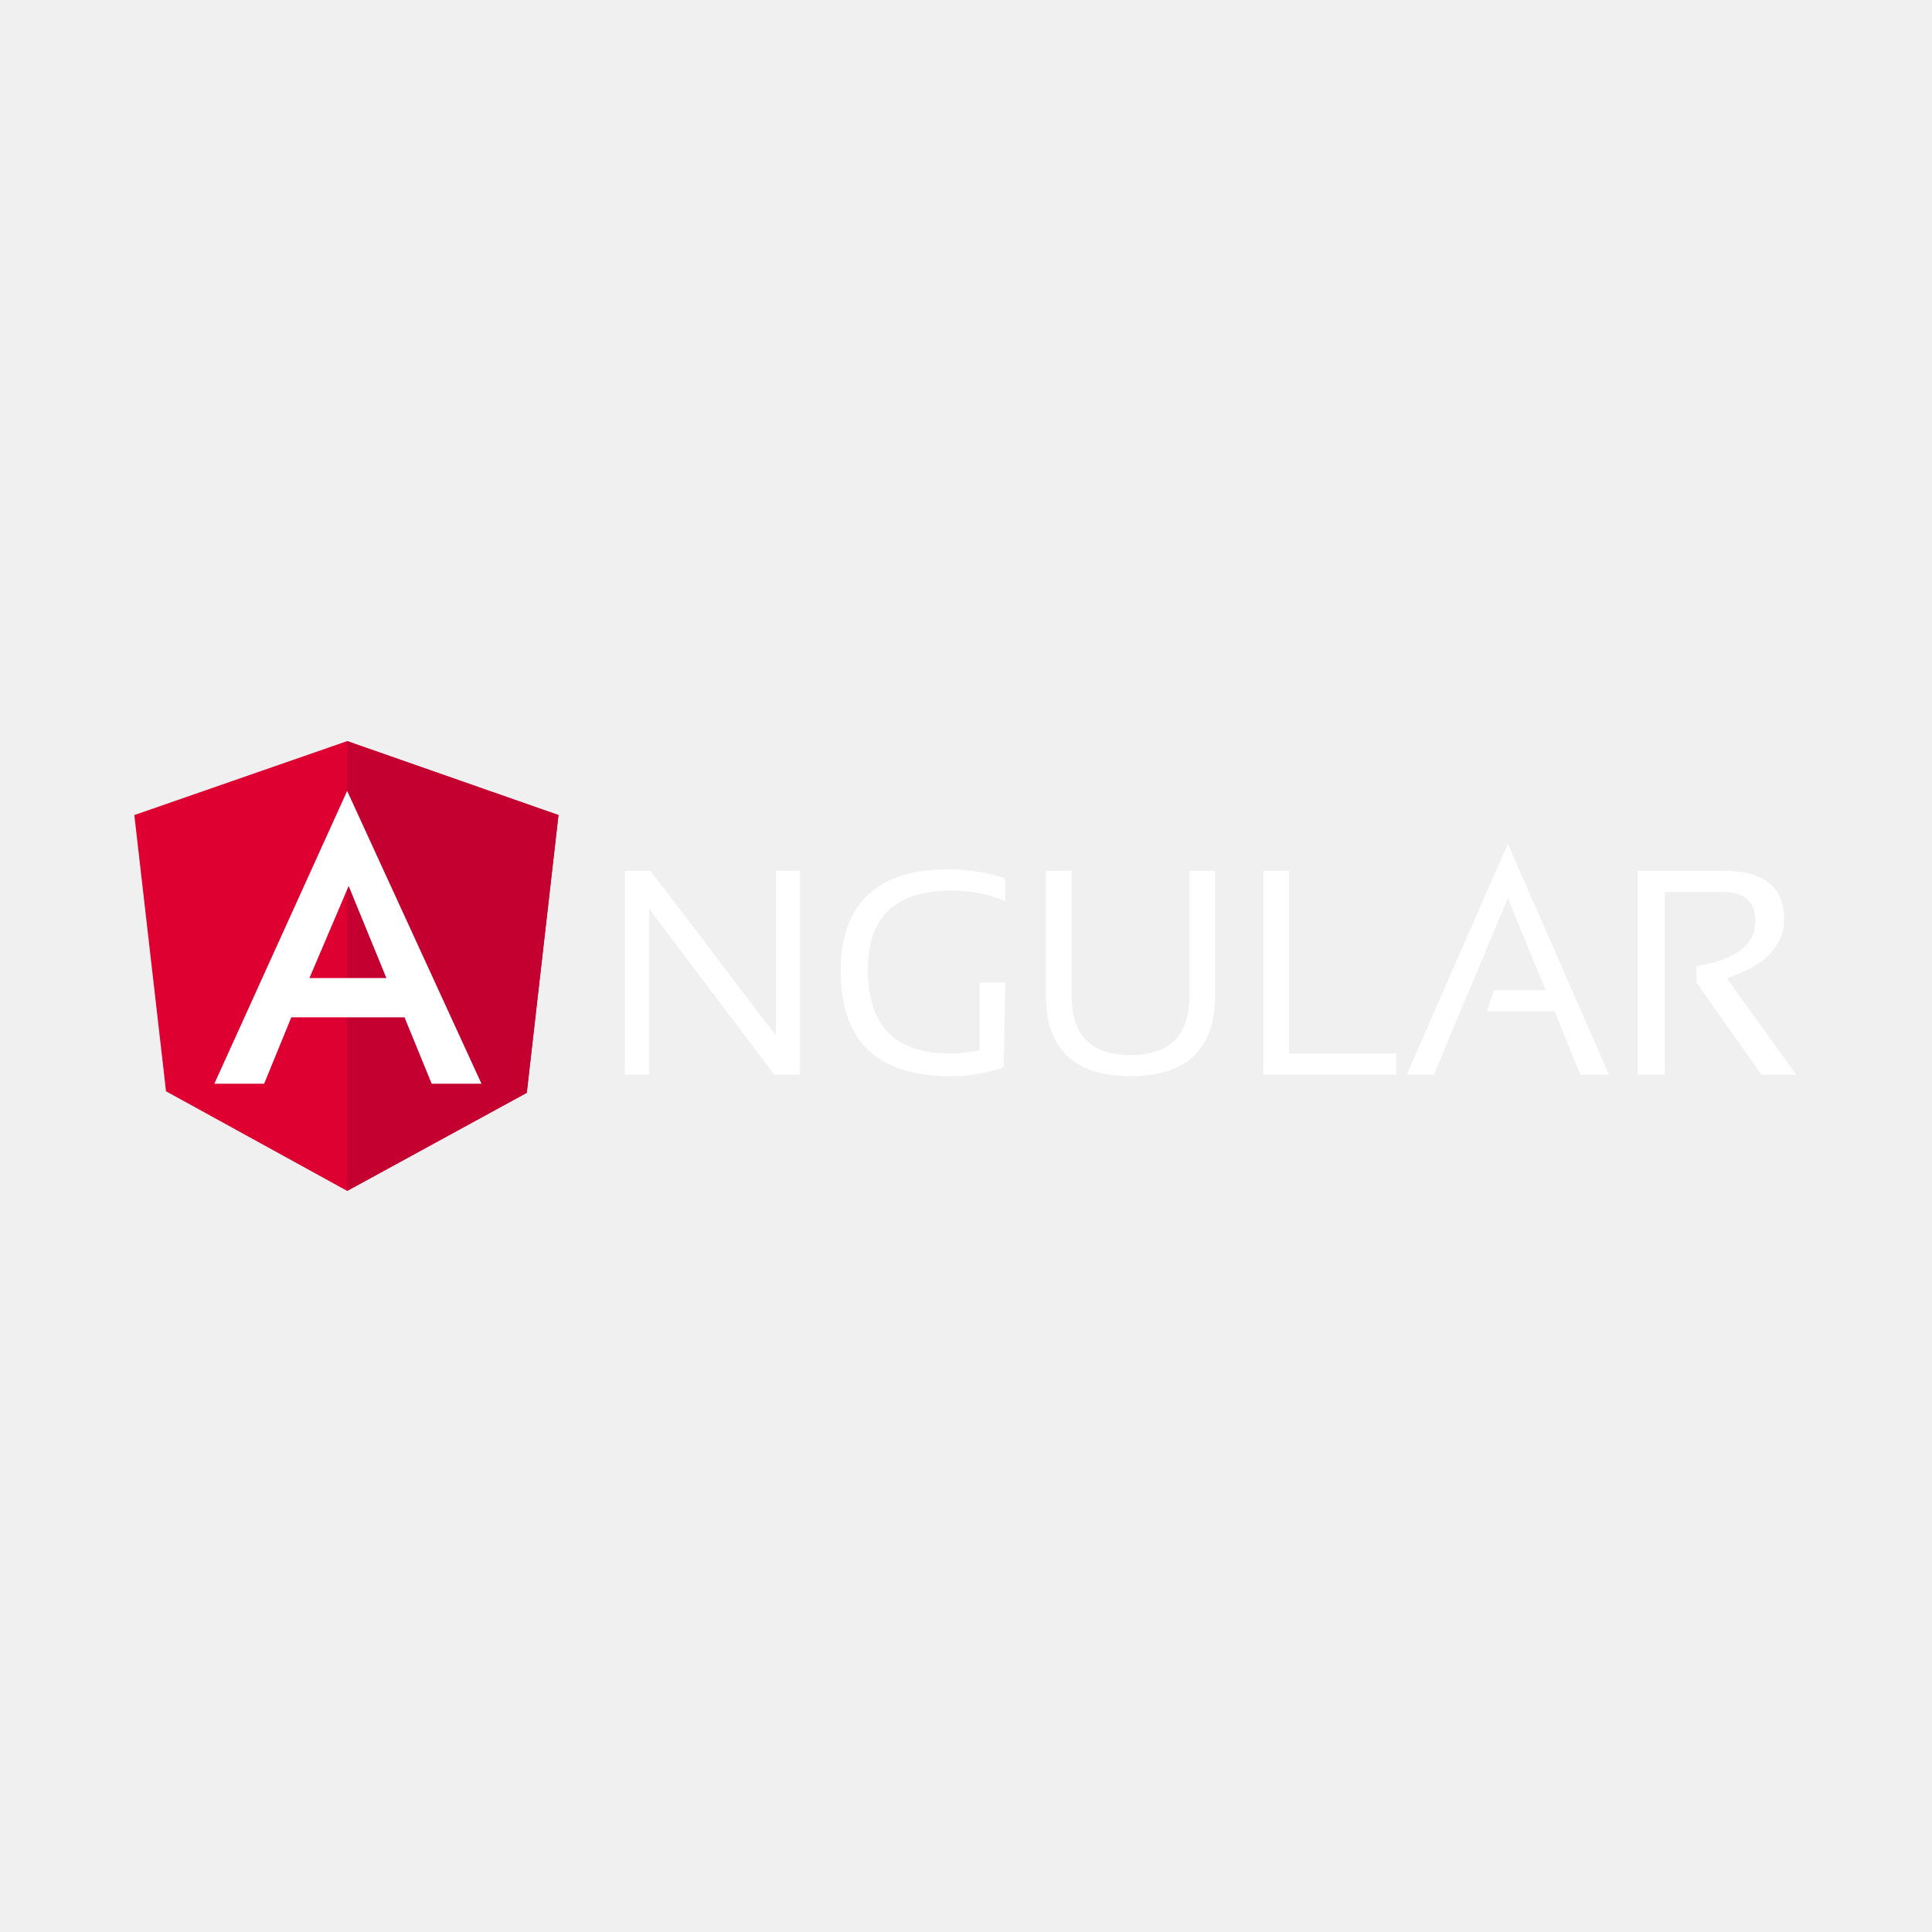
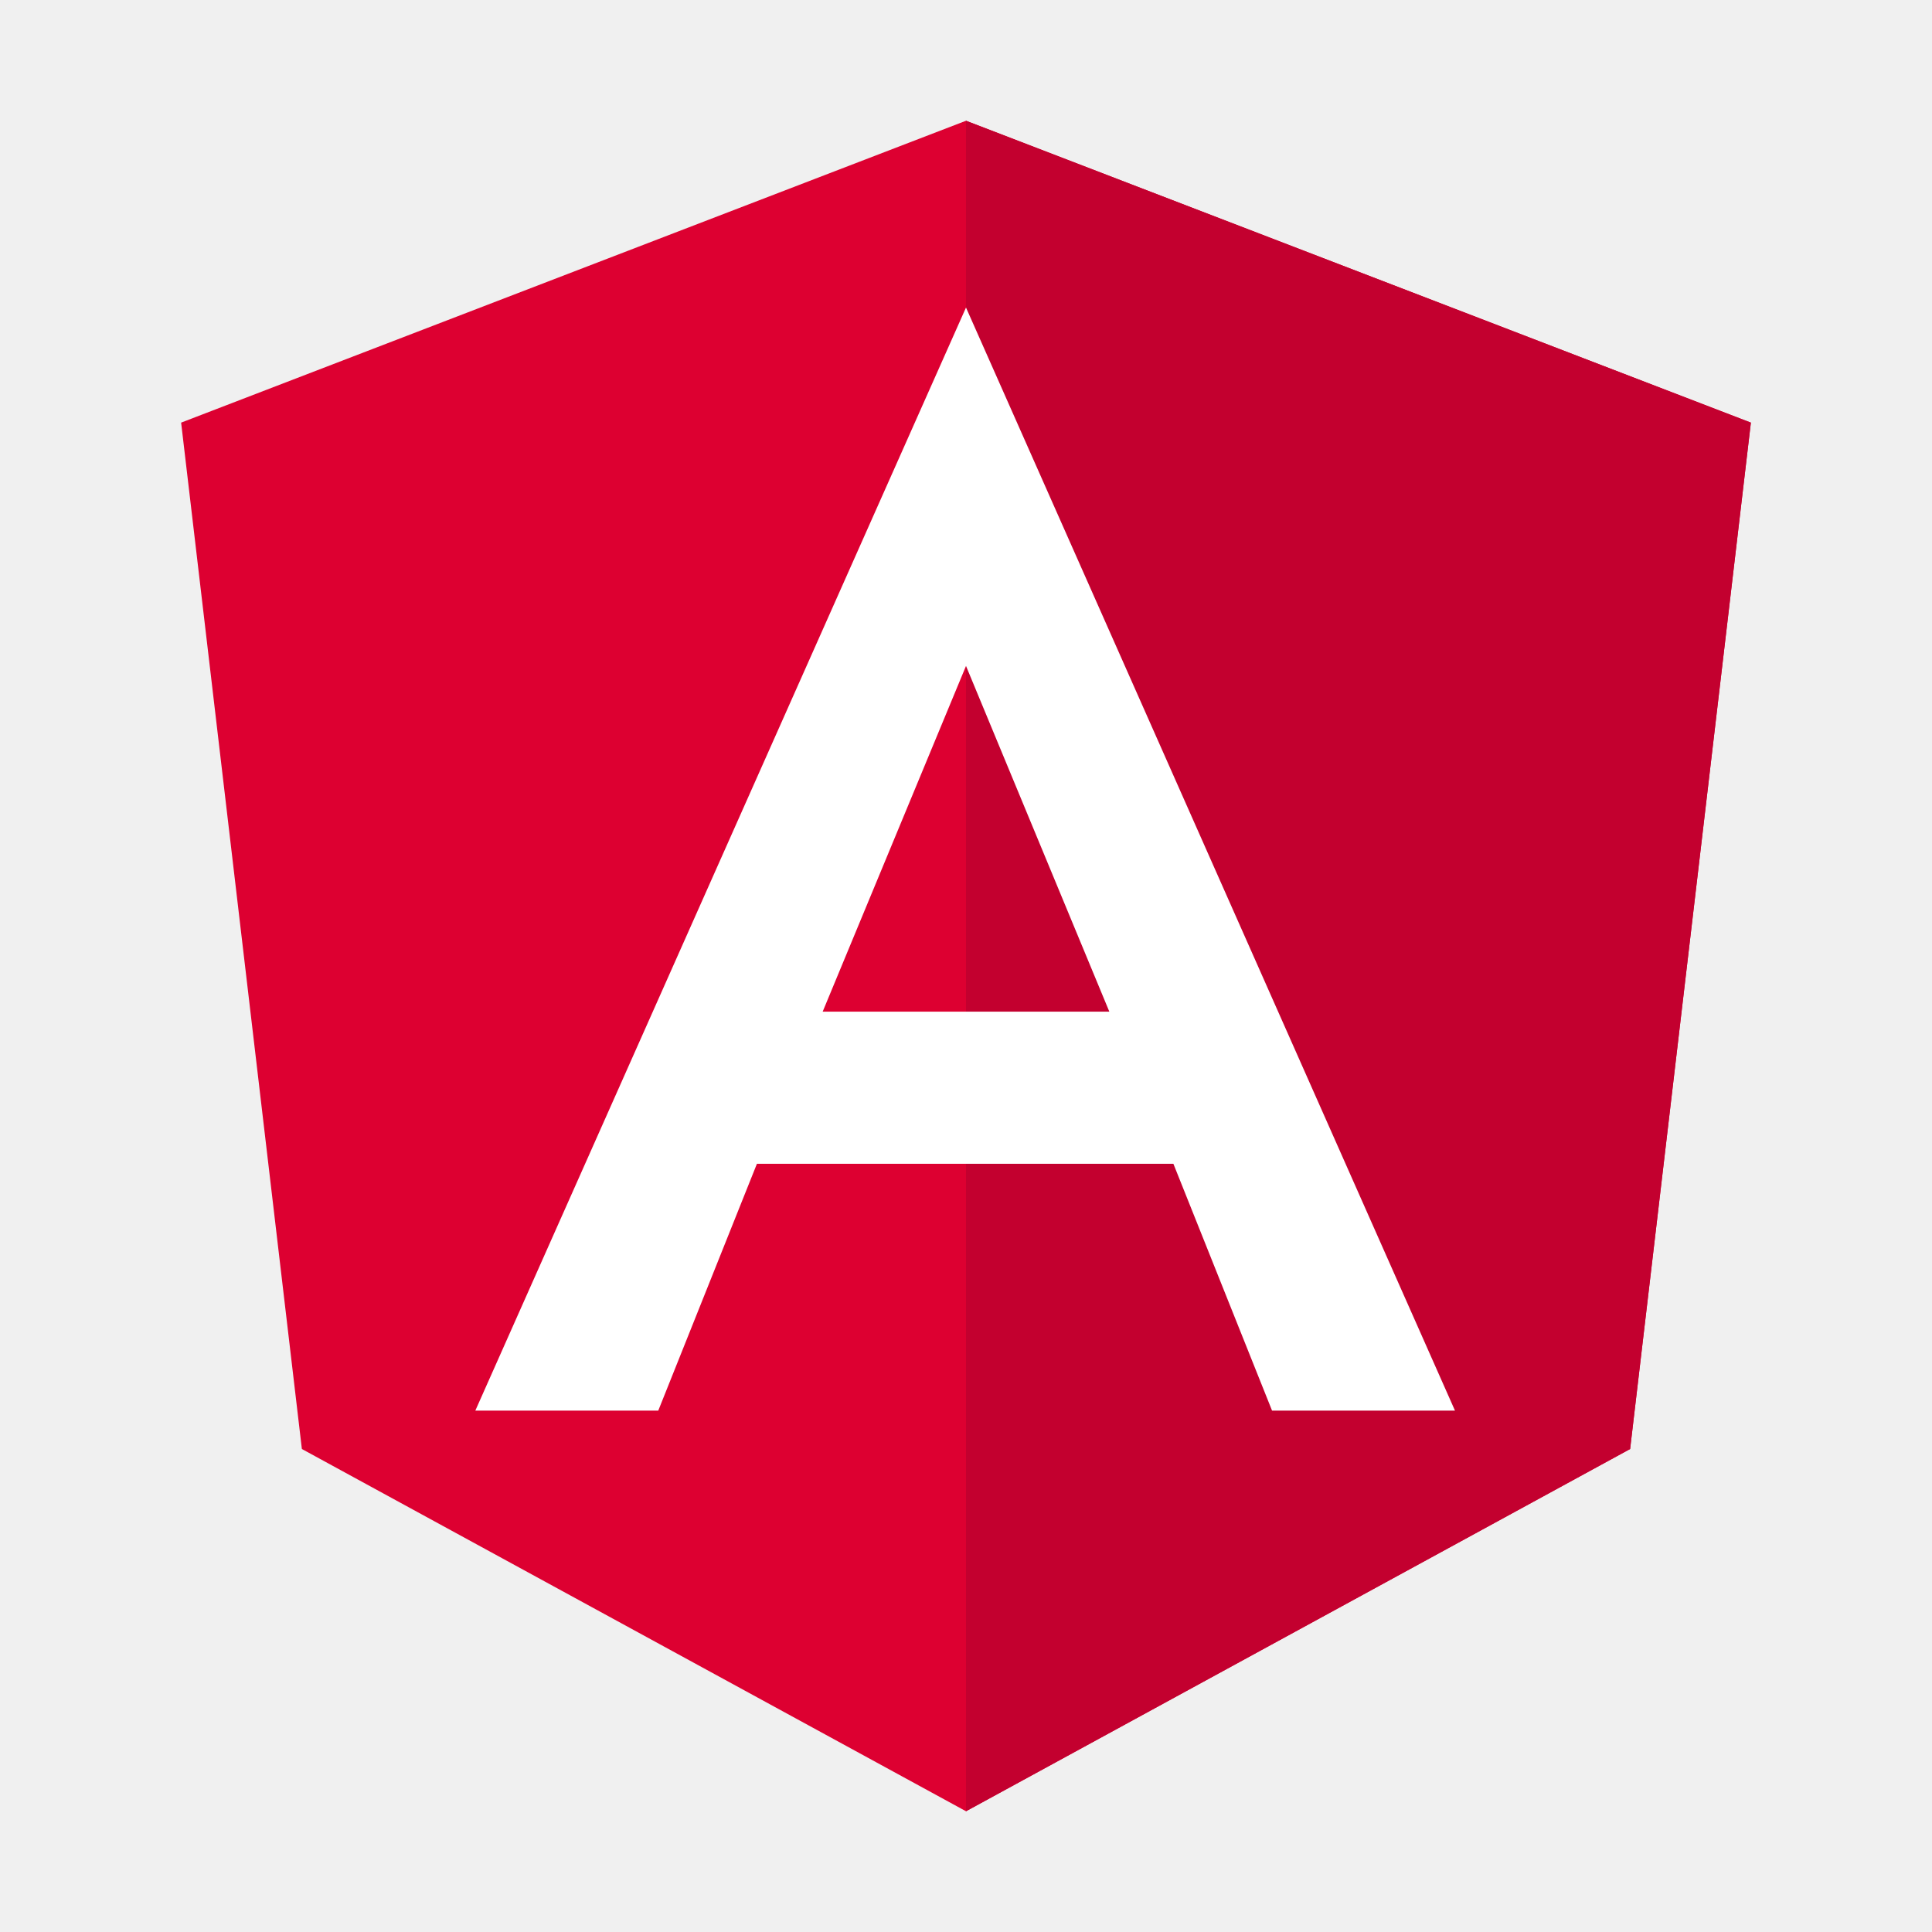
- <svg viewBox="0 0 128 128">
-   <path fill="#FFFFFF" d="M41.4,71.2V57.7h1.7l8.3,10.9V57.7H53v13.5h-1.7l-8.3-11v11H41.4L41.4,71.2z M66.5,70.7  c-1.1,0.4-2.3,0.6-3.5,0.6c-4.9,0-7.3-2.3-7.3-7c0-4.4,2.4-6.7,7.1-6.7c1.4,0,2.6,0.2,3.8,0.6v1.5C65.4,59.2,64.2,59,63,59  c-3.7,0-5.5,1.8-5.5,5.2c0,3.8,1.8,5.6,5.5,5.6c0.6,0,1.2-0.1,1.9-0.2v-4.5h1.7L66.5,70.7L66.5,70.7z M69.3,66v-8.3H71V66  c0,2.6,1.3,3.9,3.9,3.9s3.9-1.3,3.9-3.9v-8.3h1.7V66c0,3.5-1.9,5.3-5.6,5.3S69.3,69.5,69.3,66L69.3,66z M85.4,57.7v12.1h7.1v1.4  h-8.8V57.7H85.4L85.4,57.7z M95,71.2h-1.8l6.7-15.3l6.7,15.3h-1.9L103,67h-4.5l0.5-1.4h3.4l-2.5-6.1L95,71.2L95,71.2z M108.5,71.2  V57.7h5.8c2.6,0,3.9,1.1,3.9,3.2c0,1.8-1.3,3.1-3.8,3.9l4.6,6.4h-2.3l-4.3-6.1V64c2.6-0.4,3.9-1.4,3.9-3c0-1.2-0.7-1.9-2.1-1.9h-3.9  v12.1H108.5L108.5,71.2z" />
-   <g id="surface1">
-     <path fill="#DD0031" d="M23,49.1L8.9,54l2.1,18.3L23,78.9l11.9-6.5L37,54L23,49.1z" />
-     <path fill="#C3002f" d="M23,49.1v3.3v0v26.5l11.9-6.5L37,54L23,49.1z" />
-     <path fill="#FFFFFF" d="M23,52.4l-8.8,19.4h3.3l1.8-4.4h7.5l1.8,4.4h3.3L23,52.4z M25.6,64.8h-5.1l2.6-6.1L25.6,64.8z" />
-   </g>
+ <svg xmlns="http://www.w3.org/2000/svg" width="800px" height="800px" viewBox="0 0 32 32" fill="none">
+   <path d="M16 2L3 7L5 24L16 30L27 24L29 7L16 2Z" fill="#DD0031" />
+   <path d="M16 2V30L27 24L29 7L16 2Z" fill="#C3002F" />
+   <path d="M16 5.094L7.873 23.364H10.903L12.537 19.276H19.435L21.069 23.364H24.099L16 5.094ZM18.374 16.756H13.626L16 11.03L18.374 16.756Z" fill="white" />
</svg>
